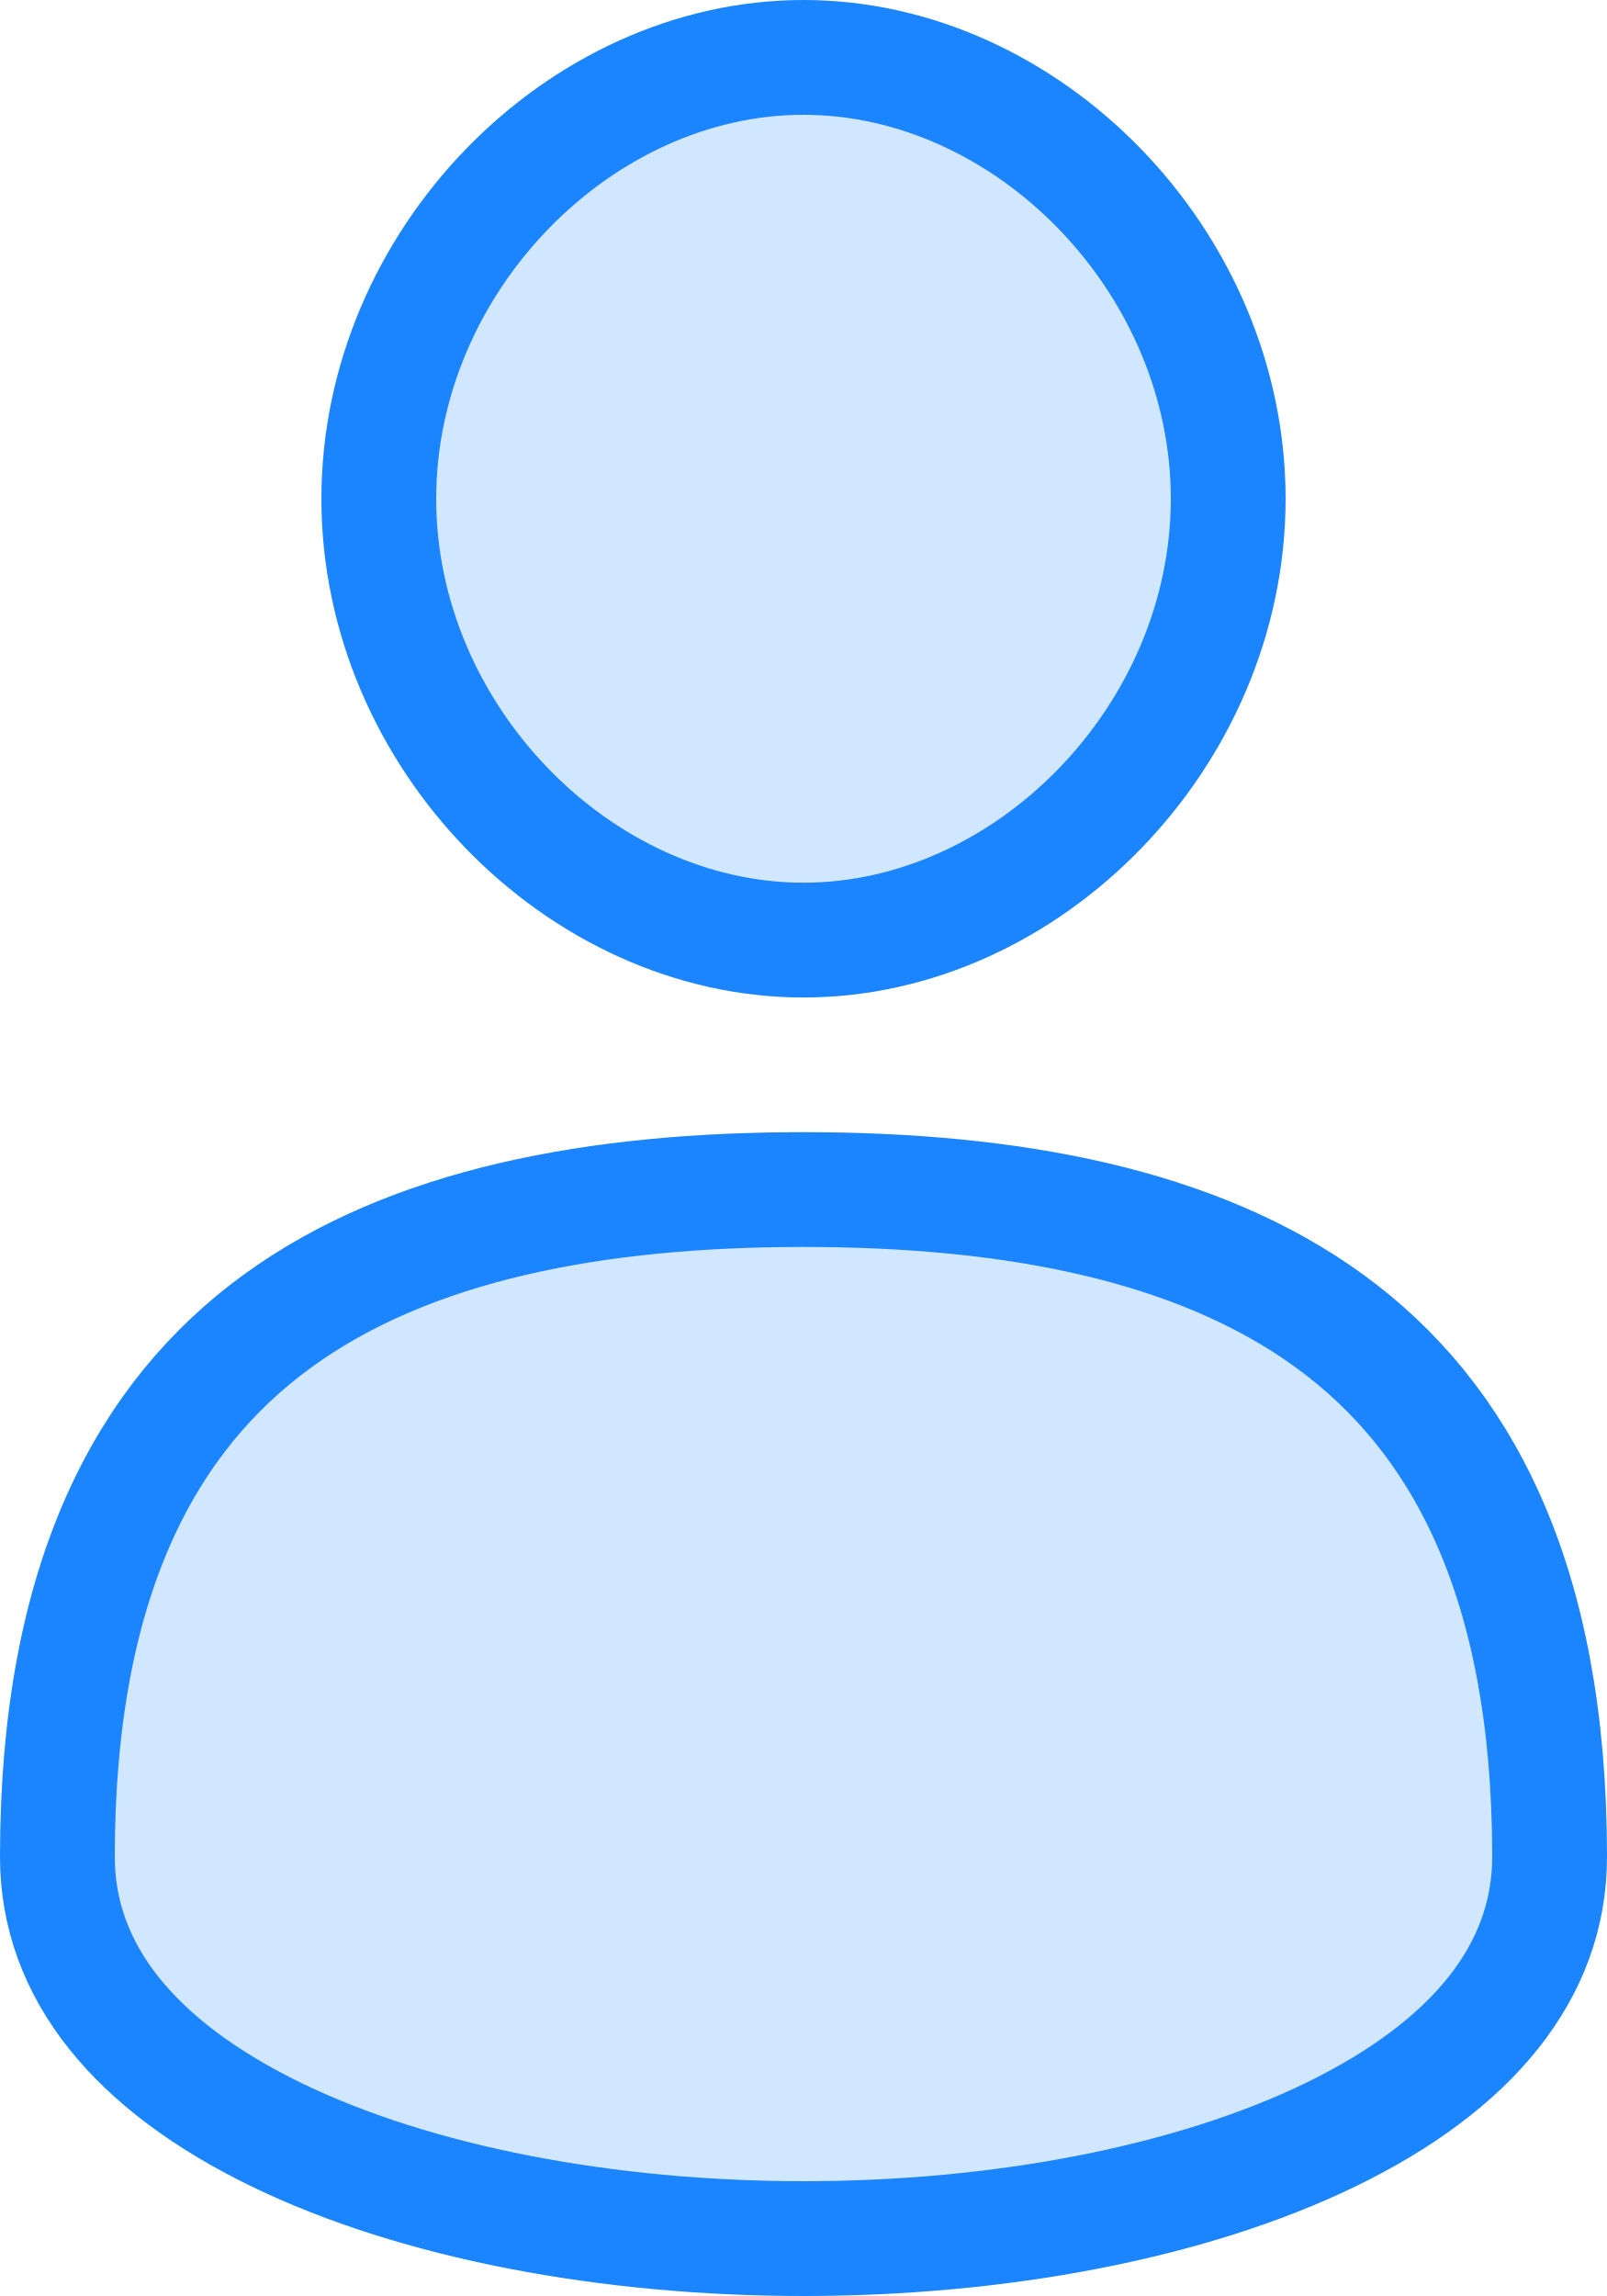
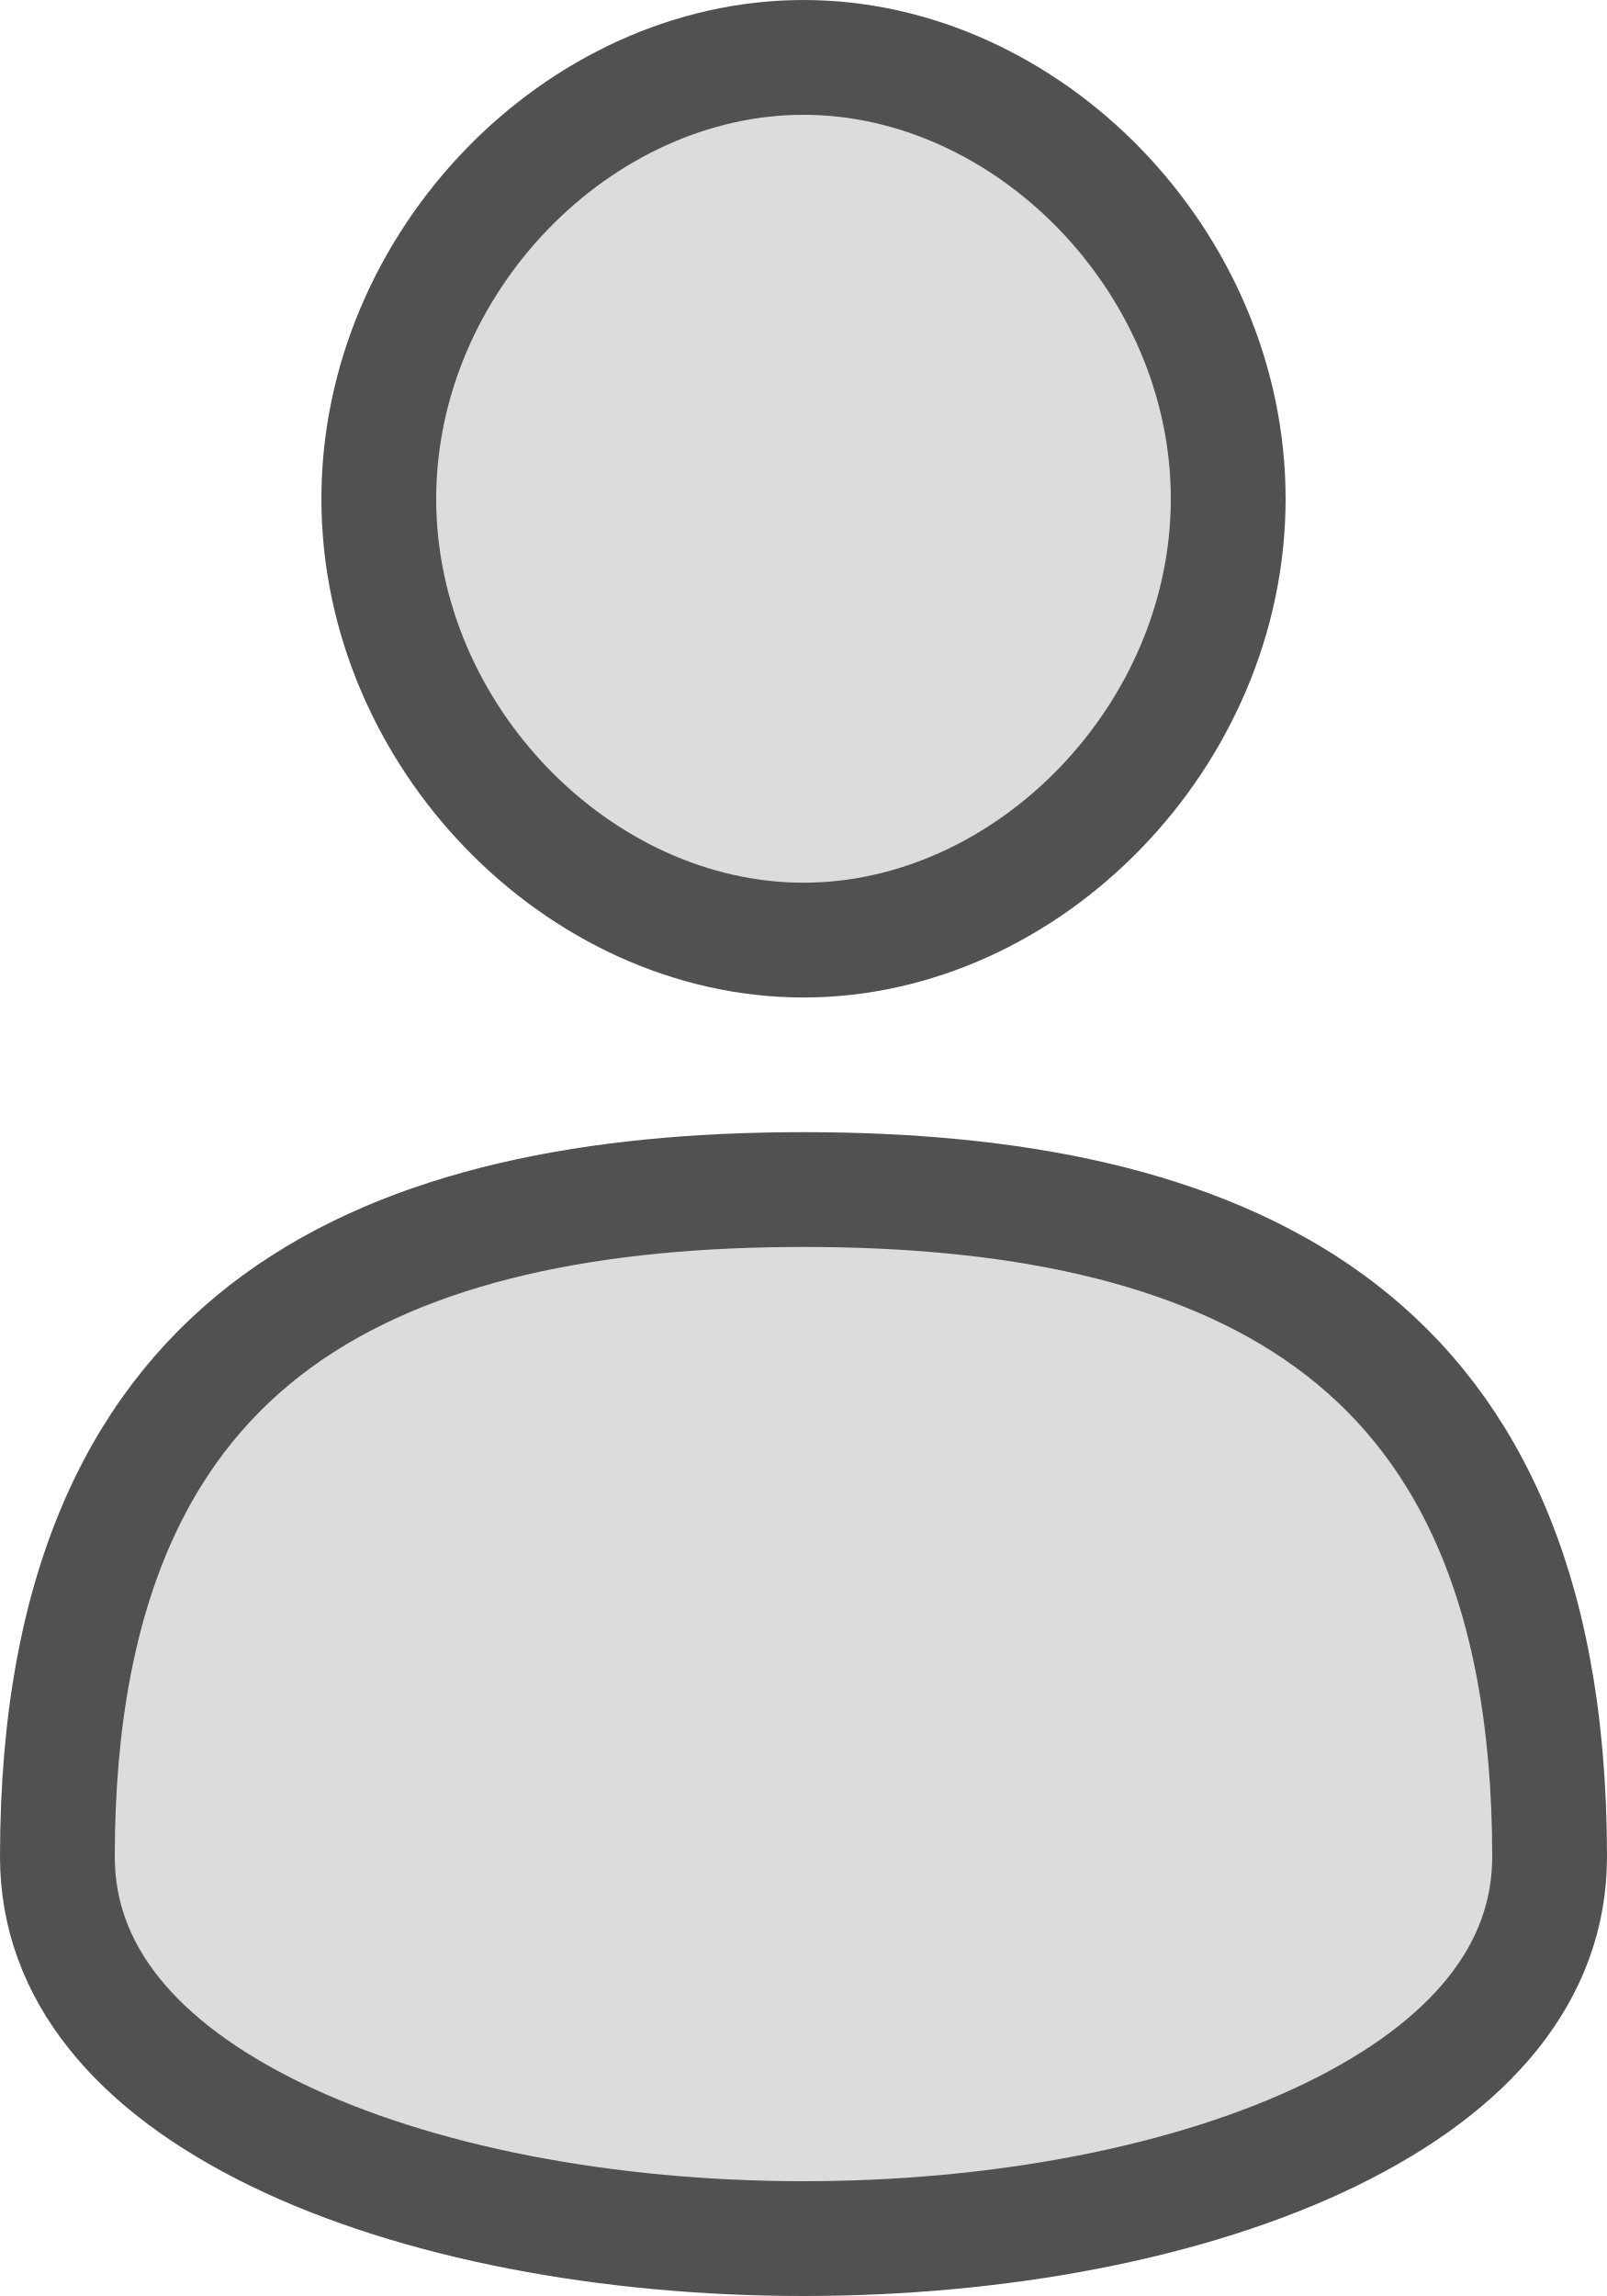
<svg xmlns="http://www.w3.org/2000/svg" width="14" height="20" viewBox="0 0 14 20" fill="none">
-   <path d="M7 10.362C8.802 10.362 10.423 10.662 11.585 11.509C12.716 12.333 13.5 13.741 13.5 16.174C13.5 17.175 12.823 17.996 11.594 18.594C10.369 19.189 8.699 19.5 7 19.5C5.301 19.5 3.631 19.189 2.406 18.594C1.177 17.996 0.5 17.175 0.5 16.174C0.5 13.741 1.284 12.333 2.415 11.509C3.577 10.662 5.198 10.362 7 10.362ZM7 0.5C8.956 0.5 10.7 2.279 10.7 4.345C10.7 6.411 8.956 8.189 7 8.189C5.044 8.189 3.3 6.411 3.3 4.345C3.3 2.279 5.044 0.5 7 0.5Z" fill="#1B84FF" fill-opacity="0.2" stroke="#1B84FF" />
+   <path d="M7 10.362C8.802 10.362 10.423 10.662 11.585 11.509C12.716 12.333 13.5 13.741 13.5 16.174C13.5 17.175 12.823 17.996 11.594 18.594C10.369 19.189 8.699 19.5 7 19.5C5.301 19.5 3.631 19.189 2.406 18.594C1.177 17.996 0.5 17.175 0.5 16.174C0.5 13.741 1.284 12.333 2.415 11.509C3.577 10.662 5.198 10.362 7 10.362ZM7 0.5C8.956 0.5 10.7 2.279 10.7 4.345C10.7 6.411 8.956 8.189 7 8.189C5.044 8.189 3.3 6.411 3.3 4.345C3.3 2.279 5.044 0.5 7 0.5Z" fill="#515151" fill-opacity="0.2" stroke="#515151" />
</svg>
